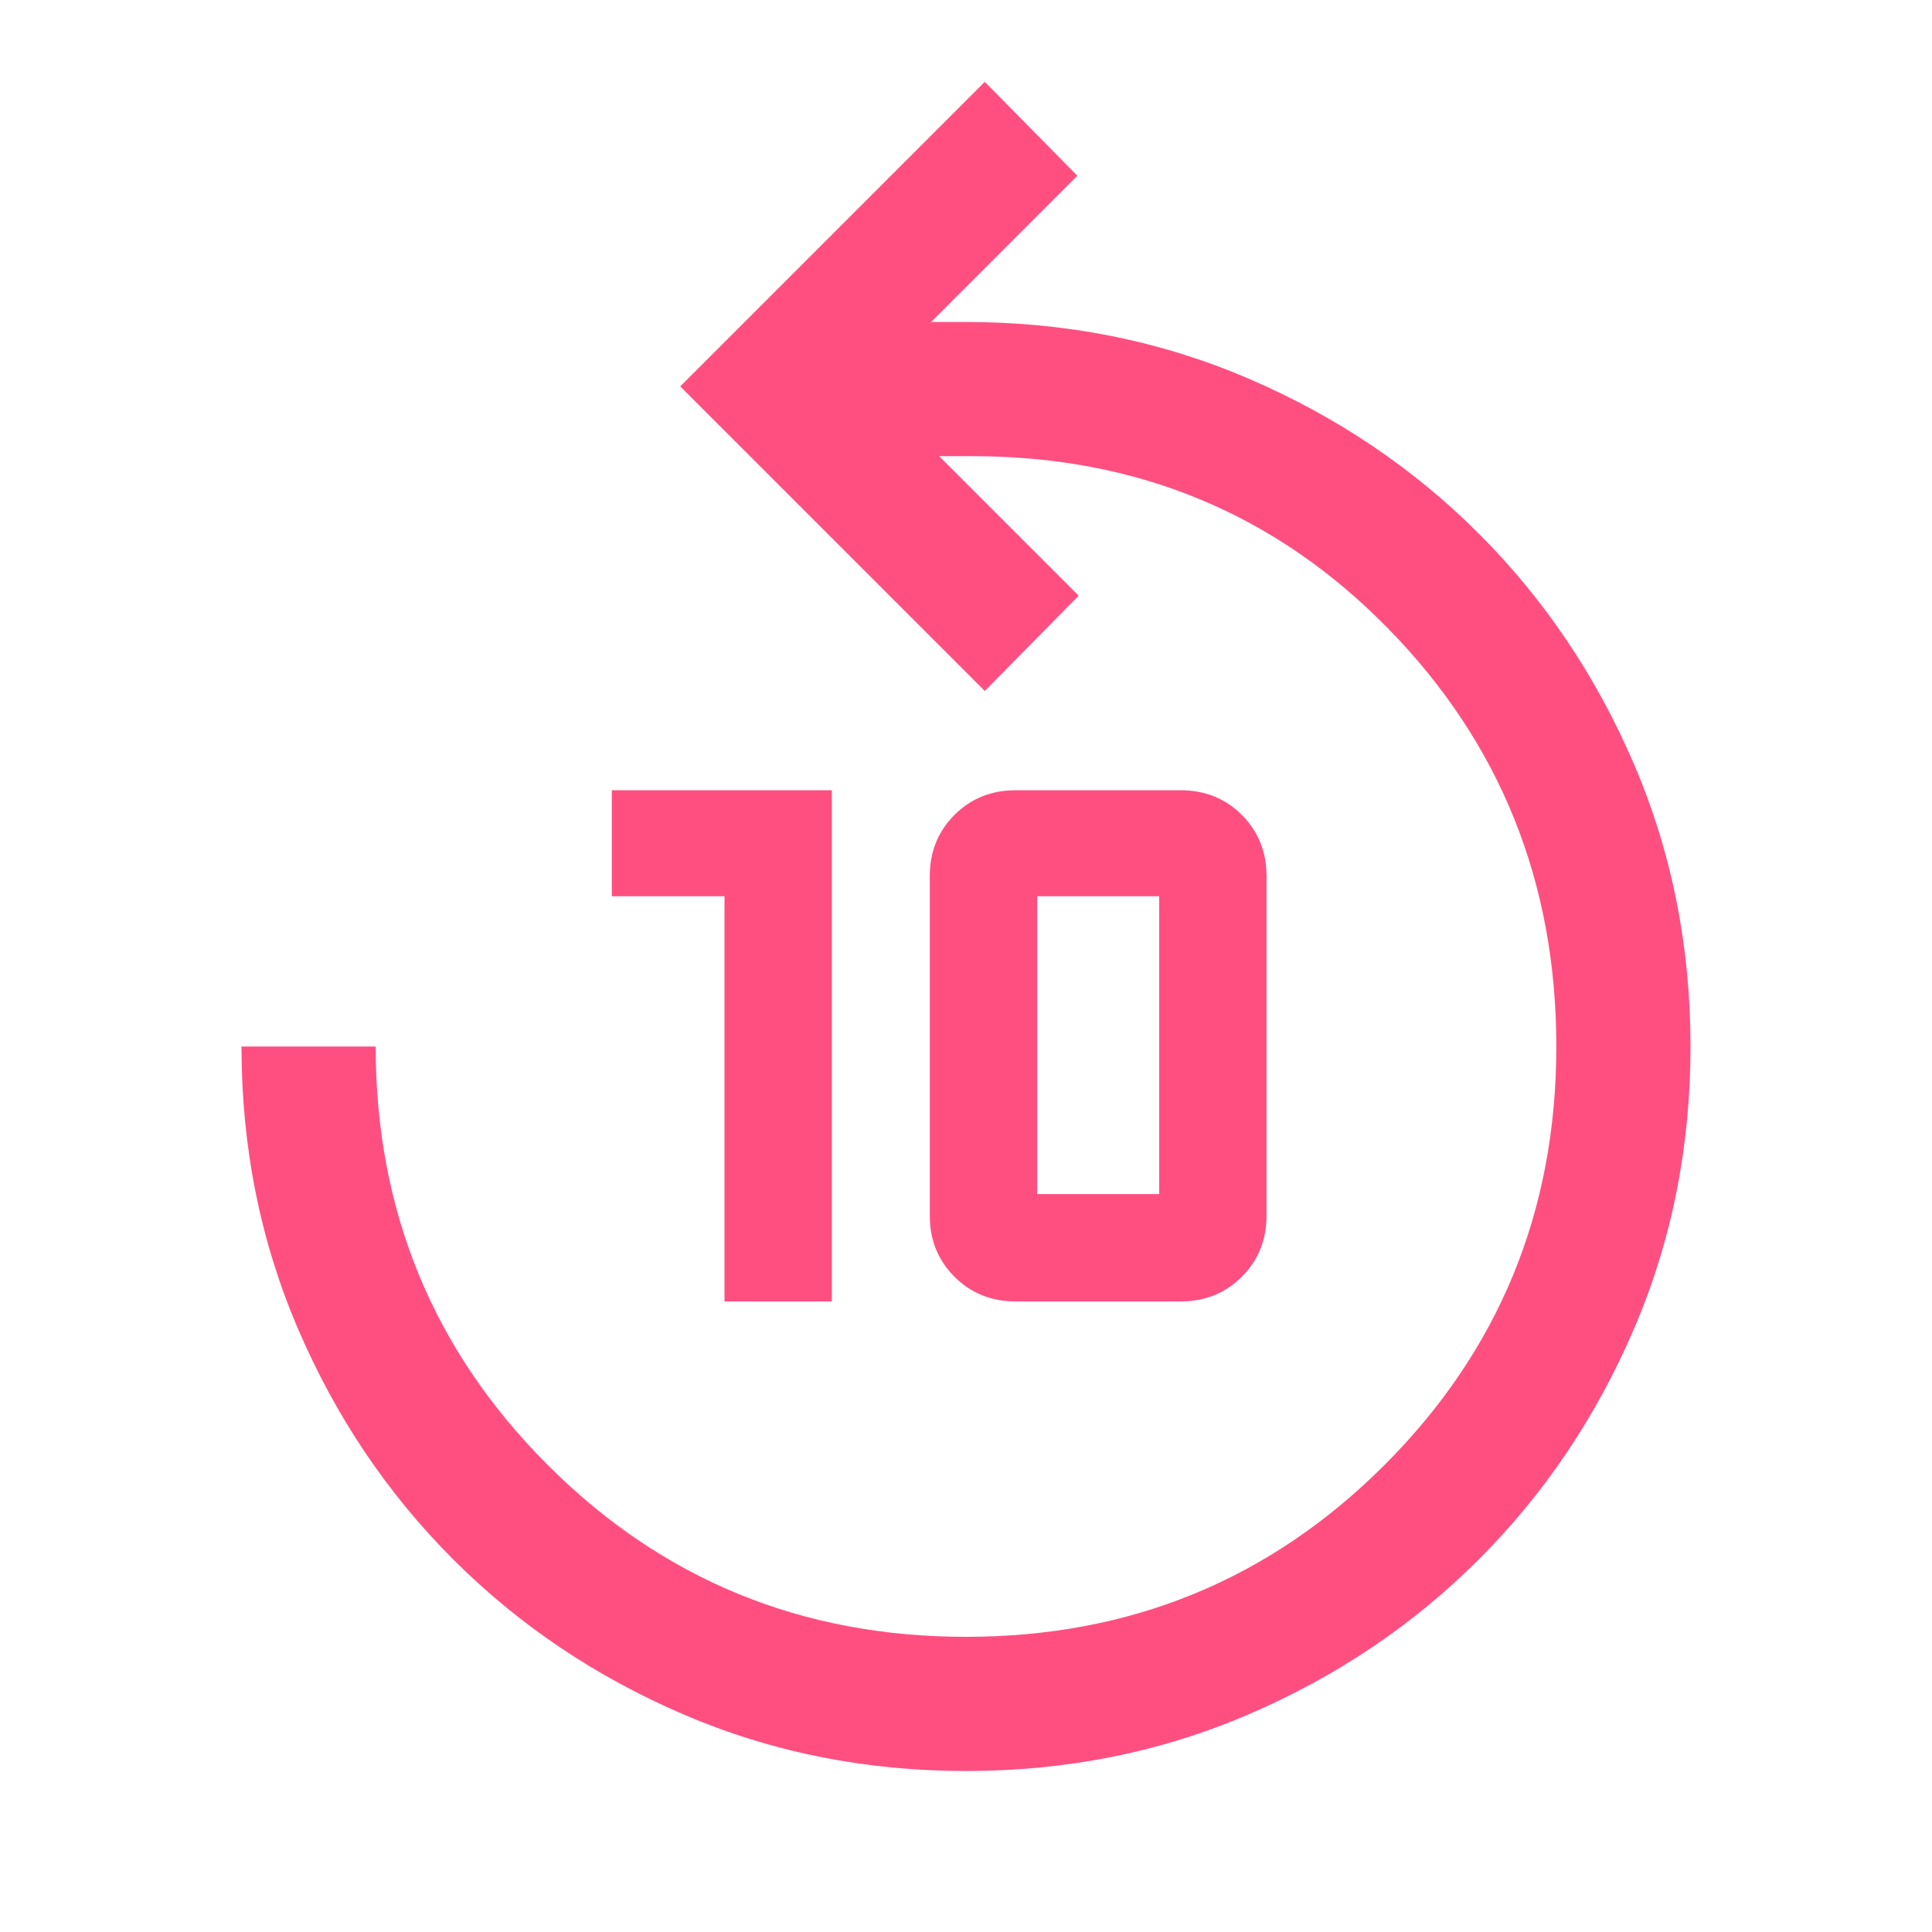
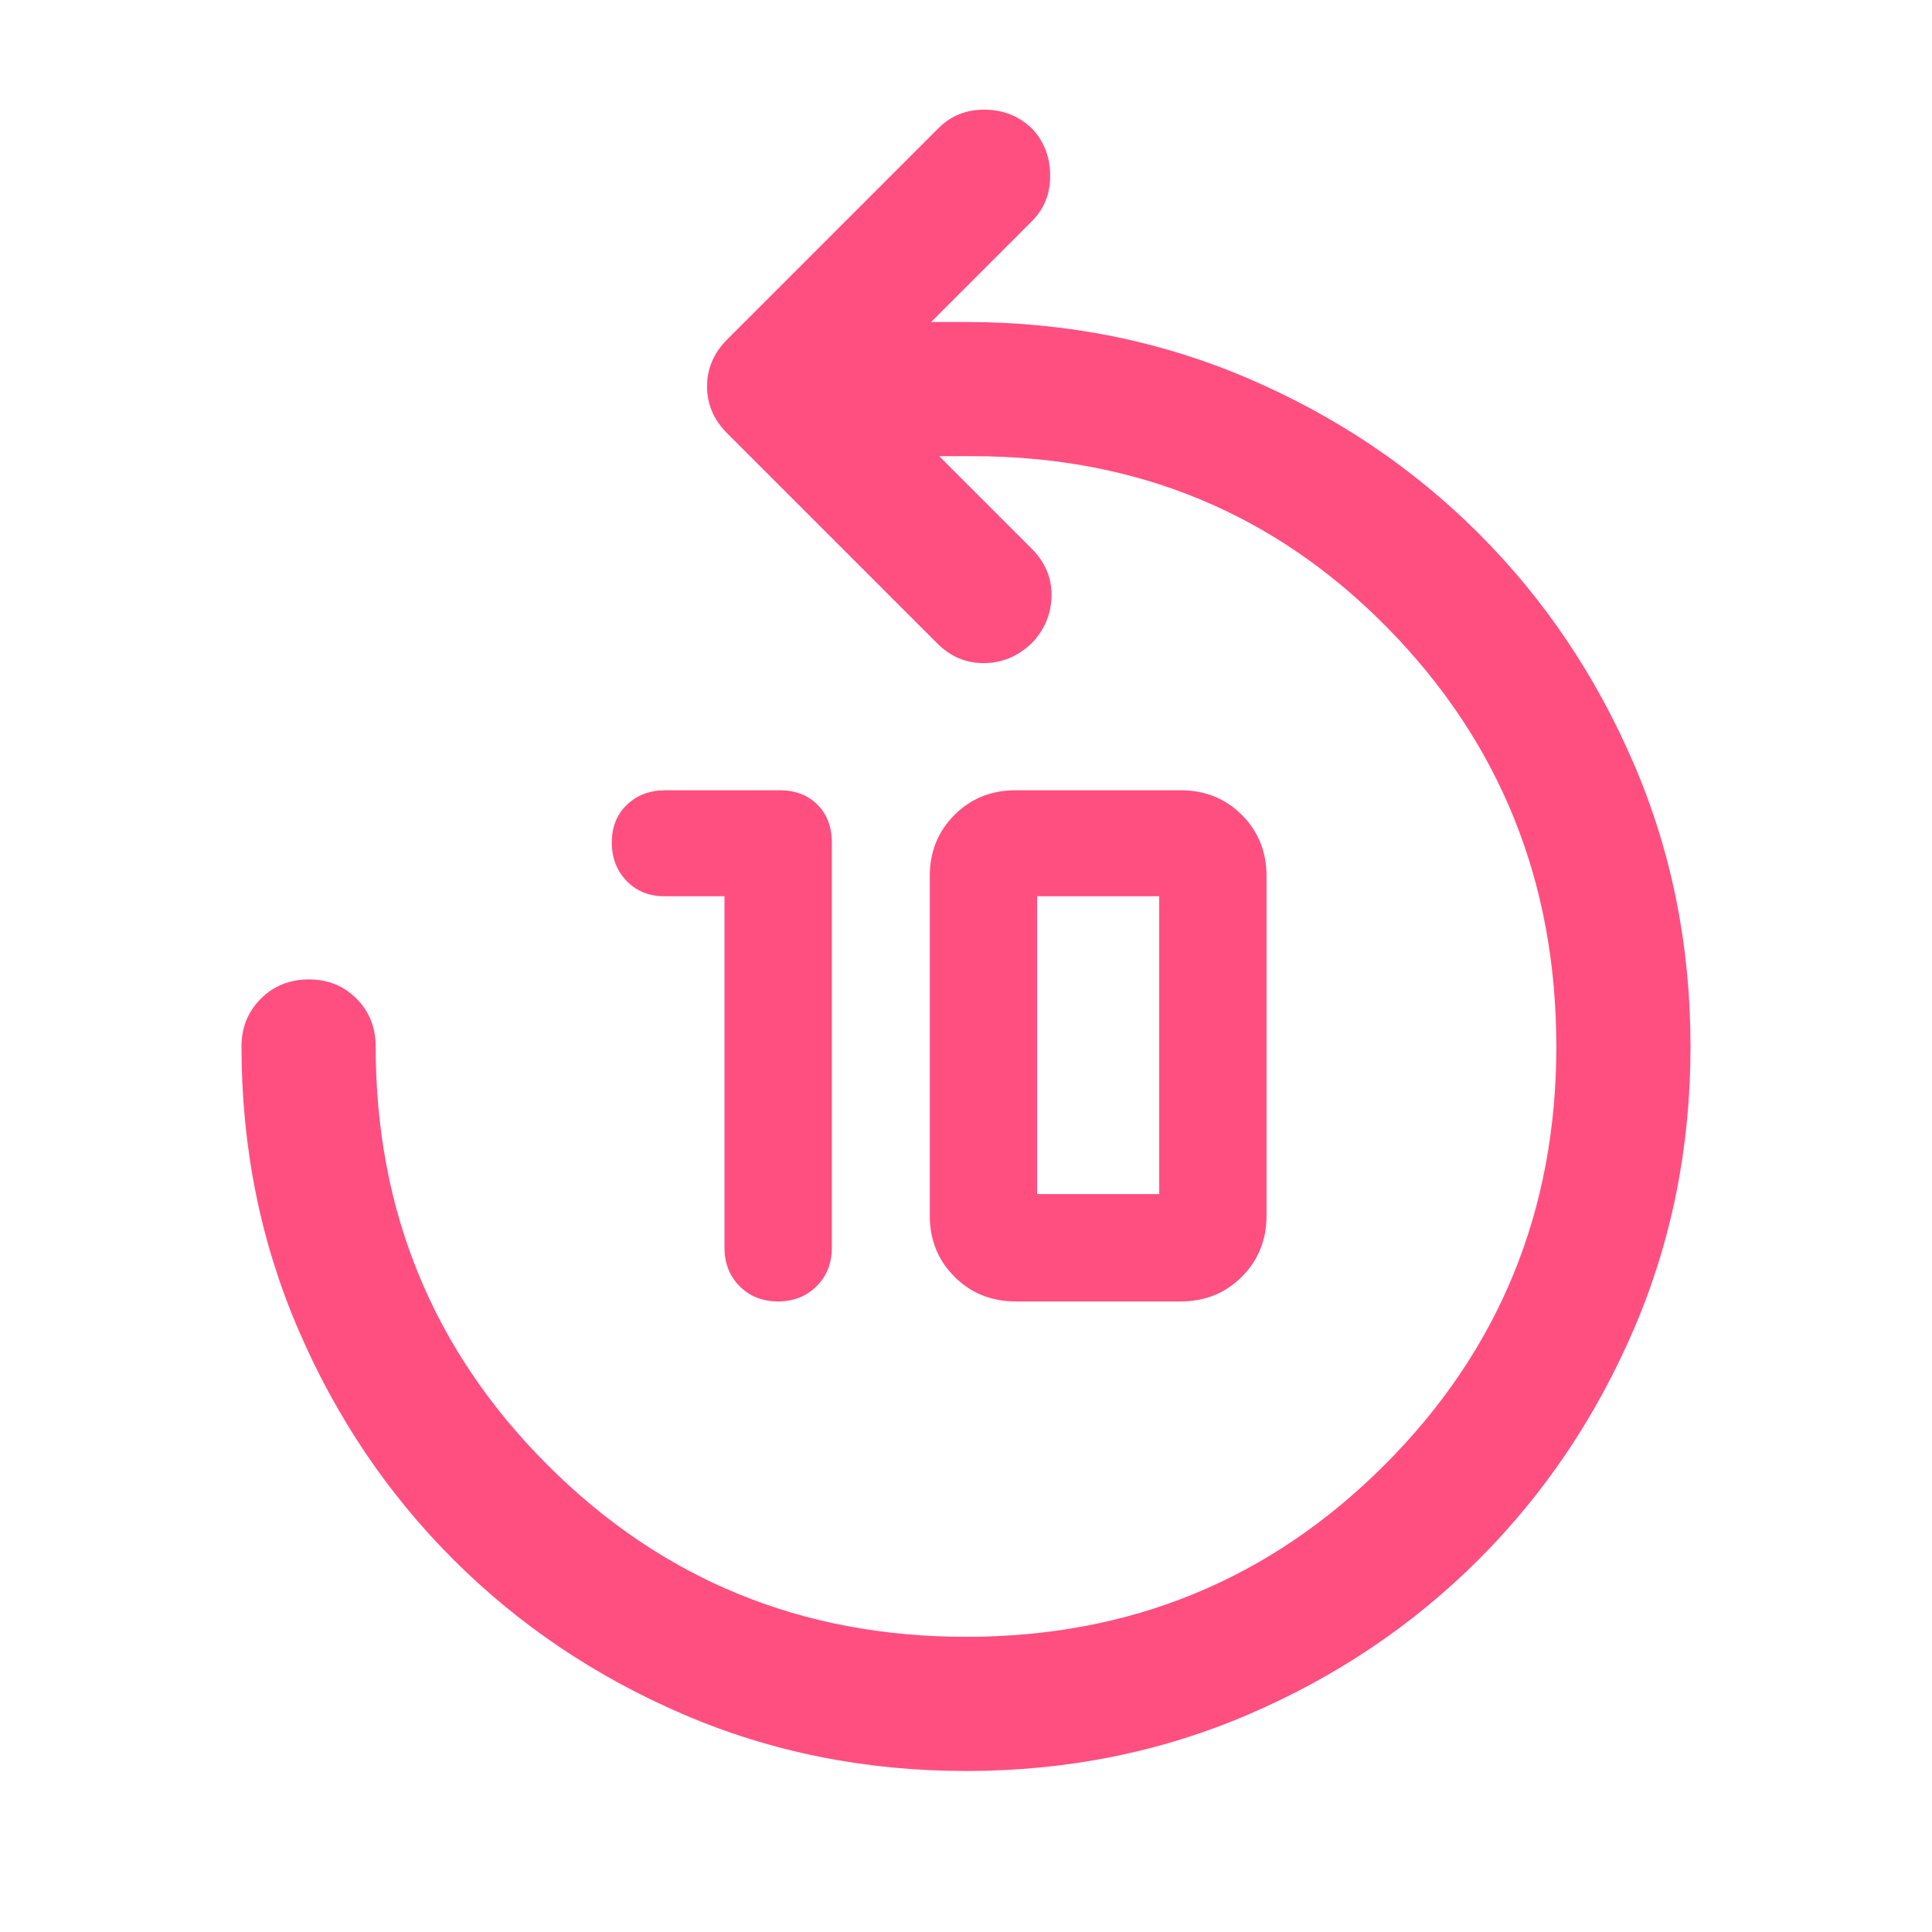
- <svg xmlns="http://www.w3.org/2000/svg" height="40px" viewBox="0 -960 960 960" width="40px" fill="#ff4f81">
-   <path d="M480-80q-75 0-140.5-28.17-65.5-28.16-114.33-77-48.84-48.83-77-114.33Q120-365 120-440h66.67q0 122.33 85.38 207.83 85.38 85.5 207.95 85.5t207.95-85.38q85.38-85.38 85.38-207.95T689.5-647.95q-83.83-85.38-206.17-85.38h-16.66L536-664l-46.67 47.33L338-768l151.33-151.33 46 46.66L462.67-800H480q75 0 140.5 28.17 65.5 28.16 114.33 77 48.84 48.83 77 114.33Q840-515 840-440t-28.17 140.5q-28.16 65.5-77 114.33-48.83 48.84-114.33 77Q555-80 480-80ZM360-313.33v-201.34h-56v-52.66h109.33v254H360Zm144.67 0q-18.14 0-30.4-12.27Q462-337.87 462-356v-168.67q0-18.13 12.27-30.4 12.26-12.26 30.4-12.26h82q18.13 0 30.4 12.26 12.26 12.27 12.26 30.4V-356q0 18.13-12.26 30.4-12.27 12.27-30.4 12.27h-82Zm10.66-53.34H576v-148h-60.67v148Z" />
+ <svg xmlns="http://www.w3.org/2000/svg" height="40px" viewBox="0 -960 960 960" width="40px" fill="#FF4F81">
+   <path d="M360-514.67h-30q-11.27 0-18.63-7.57-7.37-7.58-7.37-19.17 0-11.59 7.56-18.76 7.55-7.16 19.11-7.16h56.66q11.67 0 18.84 7.16 7.16 7.17 7.16 18.84V-340q0 11.56-7.57 19.11-7.58 7.56-19.17 7.56-11.59 0-19.09-7.56-7.5-7.55-7.5-19.11v-174.67Zm144.67 201.34q-18.14 0-30.4-12.27Q462-337.87 462-356v-168.67q0-18.13 12.27-30.4 12.26-12.26 30.4-12.26h82q18.13 0 30.4 12.26 12.26 12.27 12.26 30.4V-356q0 18.13-12.26 30.4-12.27 12.27-30.4 12.27h-82Zm10.66-53.34H576v-148h-60.67v148ZM480-80q-75 0-140.5-28.17-65.5-28.16-114.33-77-48.84-48.83-77-114.33Q120-365 120-440q0-14.17 9.62-23.75 9.61-9.58 23.83-9.58 14.22 0 23.72 9.58 9.5 9.58 9.5 23.75 0 122.57 85.38 207.95T480-146.67q122.57 0 207.95-85.38T773.33-440q0-122.57-83.83-207.95t-206.17-85.38h-16.66l46 46q10 10 9.83 23.33-.17 13.33-9.57 23.33-10.26 10-23.76 10.17-13.5.17-23.5-9.83L361.33-744.67q-10-10-10-23.33 0-13.33 10-23.33l105-105q9.34-9.34 23.17-9.17 13.83.17 23.4 9.5 8.77 9.33 8.93 23 .17 13.67-9.16 23l-50 50H480q75 0 140.5 28.17 65.5 28.16 114.33 77 48.84 48.83 77 114.33Q840-515 840-440t-28.17 140.5q-28.16 65.5-77 114.33-48.83 48.84-114.33 77Q555-80 480-80Z" />
</svg>
